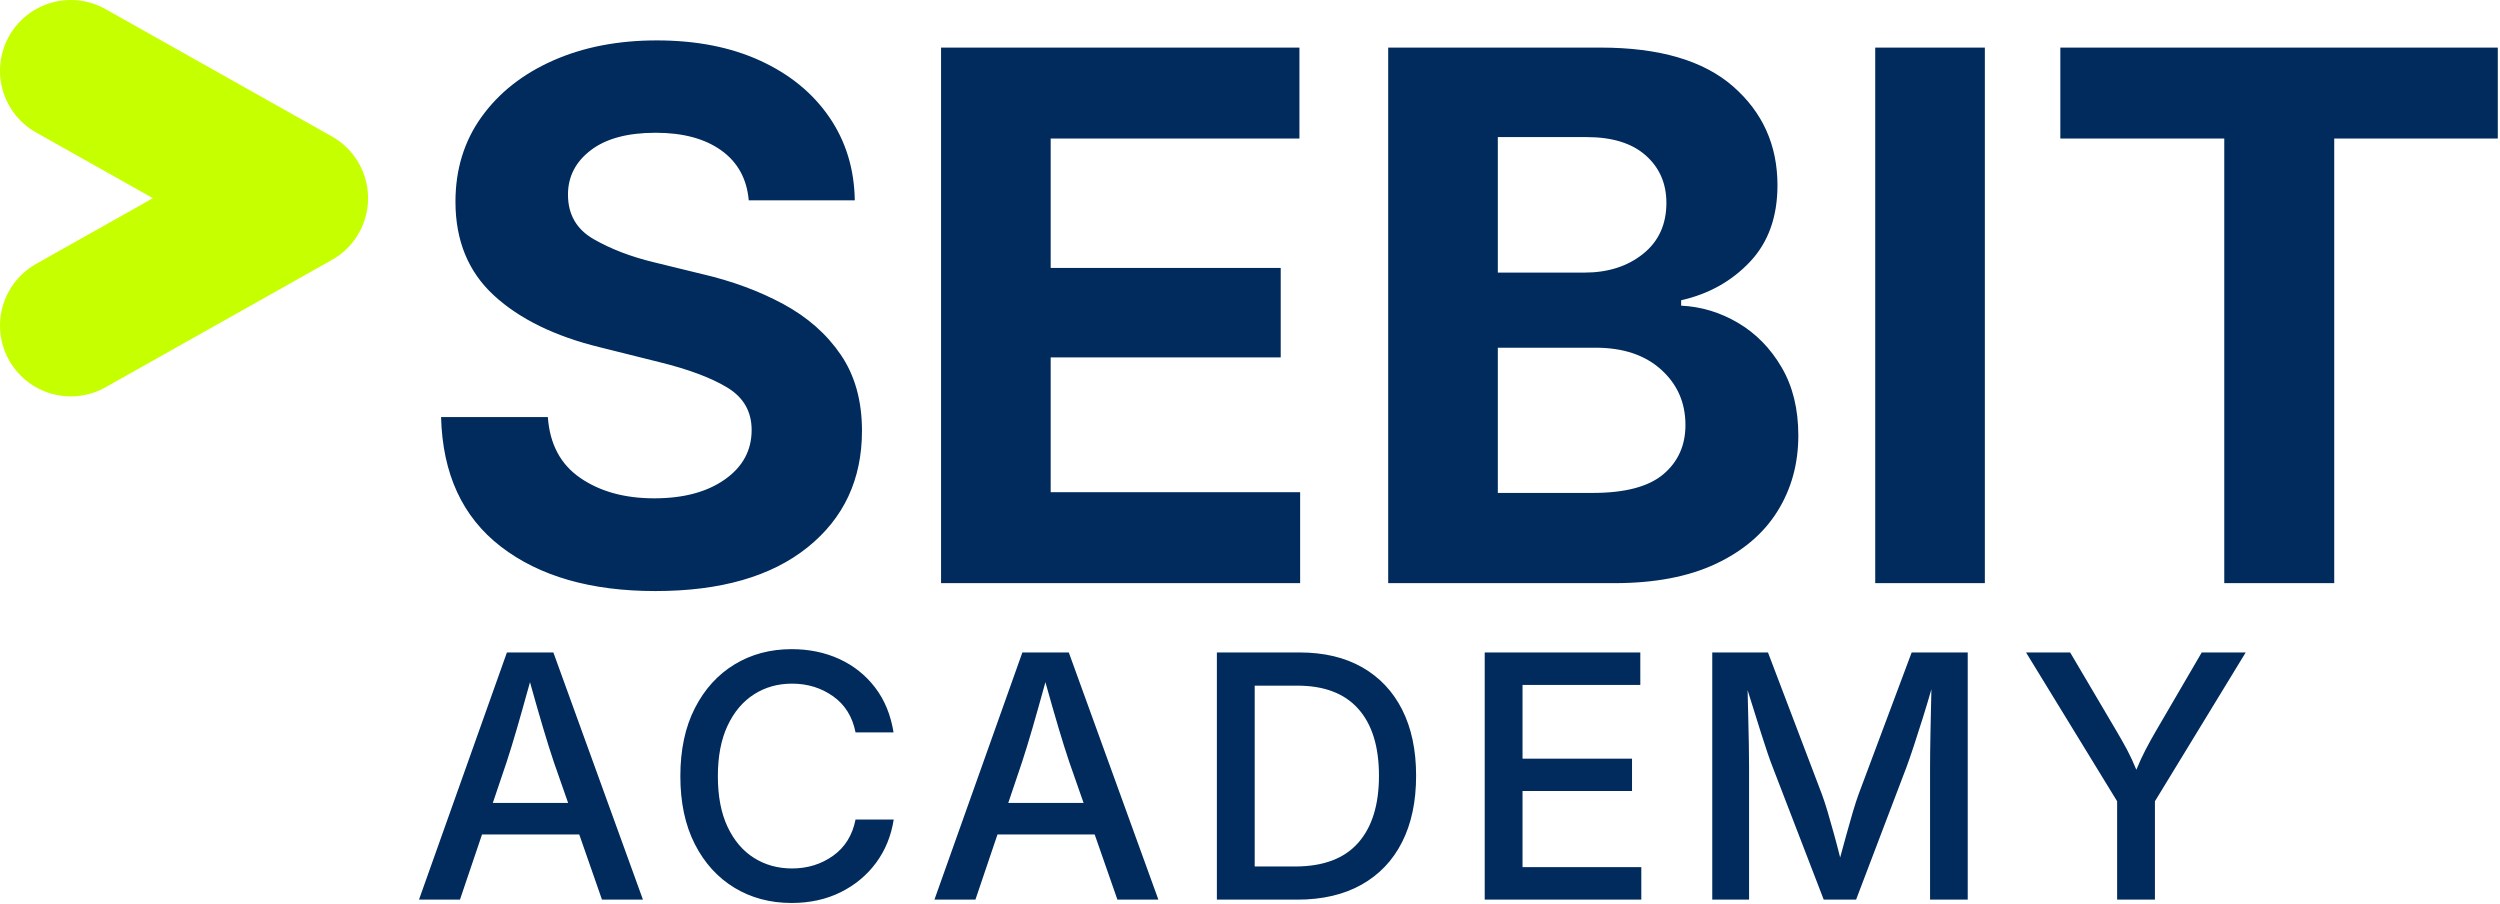
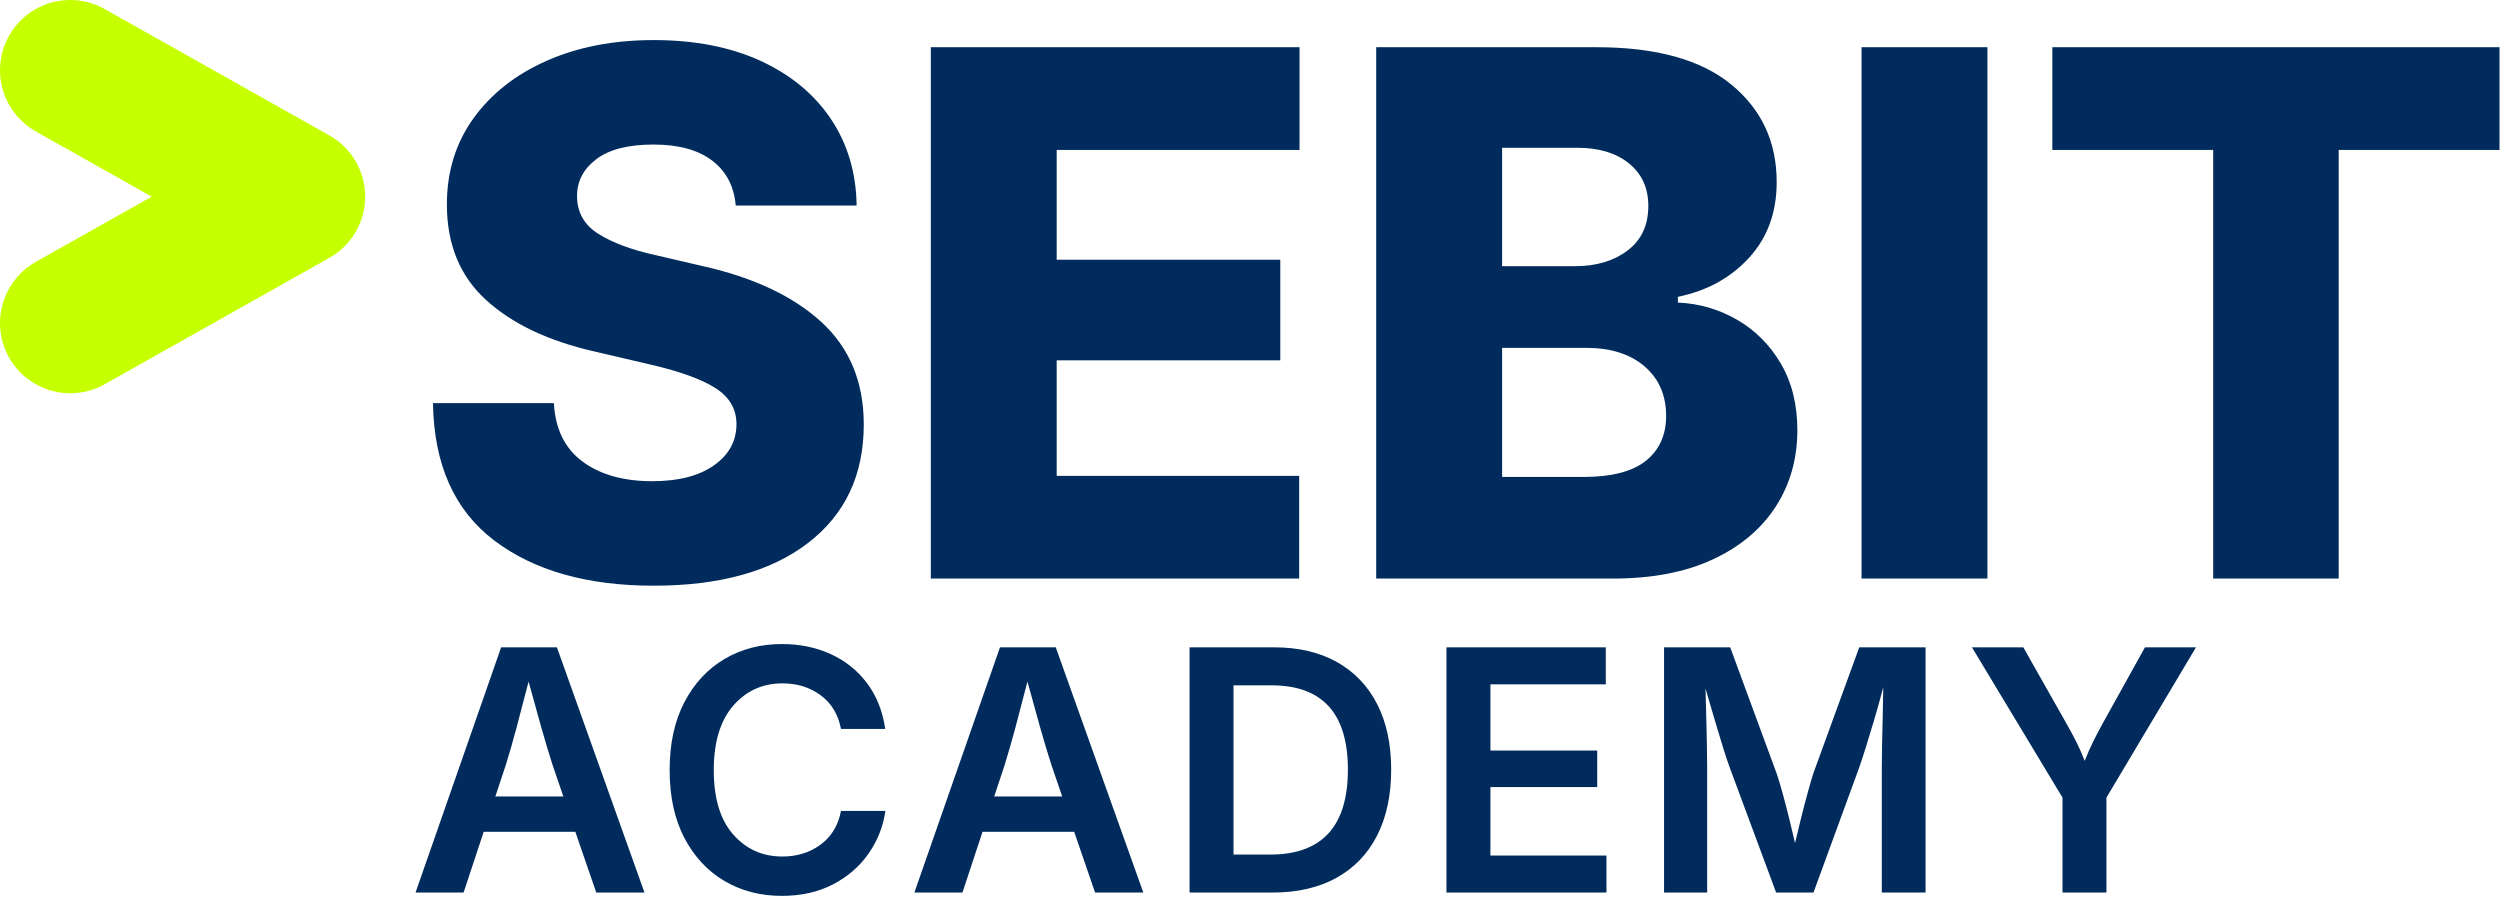
- <svg xmlns="http://www.w3.org/2000/svg" width="883" height="319" viewBox="255 165 883 319" role="img" aria-label="SEBIT Academy">
+ <svg xmlns="http://www.w3.org/2000/svg" width="890" height="319" viewBox="255 165 890 319" role="img" aria-label="SEBIT Academy">
  <polyline points="280,190 360,235 280,280" fill="none" stroke="#C6FF00" stroke-width="50" stroke-linecap="round" stroke-linejoin="round" />
-   <path fill="#002B5C" d="M486.46 373.76Q452.3 373.76 431.93 358.08Q411.55 342.4 410.79 312.31H448.5Q449.51 326.66 459.99 333.83Q470.46 341.01 486.07 341.01Q501.56 341.01 511.02 334.34Q520.48 327.68 520.48 316.88Q520.48 307.11 511.91 301.9Q503.34 296.7 487.85 292.89L467.03 287.69Q443.04 281.85 429.45 269.34Q415.87 256.84 415.87 236.27Q415.87 219.13 425.07 206.31Q434.28 193.49 450.34 186.38Q466.4 179.27 486.96 179.27Q507.91 179.27 523.53 186.44Q539.14 193.61 547.9 206.37Q556.66 219.13 556.91 235.76H519.46Q518.45 224.34 509.75 218.12Q501.05 211.89 486.58 211.89Q471.73 211.89 463.67 218.05Q455.61 224.21 455.61 233.73Q455.61 244.27 464.68 249.47Q473.76 254.68 485.82 257.6L502.96 261.79Q518.83 265.47 531.65 272.39Q544.47 279.31 551.96 290.29Q559.45 301.27 559.45 317.14Q559.45 342.91 540.22 358.33Q520.99 373.76 486.46 373.76ZM587.38 370.97V181.81H713.96V213.93H626.1V259.63H707.35V291.24H626.1V338.85H714.21V370.97ZM745.31 370.97V181.81H820.34Q851.45 181.81 867.12 195.52Q882.8 209.23 882.8 230.43Q882.8 247.19 873.09 257.47Q863.38 267.75 848.78 271.05V272.96Q859.44 273.47 868.9 279.05Q878.36 284.64 884.26 294.73Q890.17 304.82 890.17 318.79Q890.17 333.77 882.8 345.58Q875.44 357.38 860.97 364.17Q846.49 370.97 825.17 370.97ZM784.03 339.1H817.55Q834.69 339.1 842.5 332.5Q850.3 325.9 850.3 315.11Q850.3 303.3 841.73 295.56Q833.16 287.81 818.56 287.81H784.03ZM784.03 261.28H814.63Q827.07 261.28 835.32 254.68Q843.57 248.08 843.57 236.65Q843.57 226.37 836.27 219.89Q828.97 213.42 815.39 213.42H784.03ZM956.05 181.81V370.97H917.33V181.81ZM982.71 213.93V181.81H1137.22V213.93H1079.45V370.97H1040.61V213.93Z" />
-   <path fill="#002B5C" d="M402.99 482.75 434.04 395.45H450.45L482.09 482.75H467.62L459.59 459.73H425.25L417.46 482.75ZM429.06 448.59H455.66L450.62 434.18Q448.87 428.96 446.82 422.08Q444.77 415.2 442.19 405.94Q439.61 415.31 437.59 422.26Q435.57 429.2 433.93 434.18ZM534.62 483.93Q523.25 483.93 514.38 478.54Q505.5 473.14 500.4 463.12Q495.3 453.11 495.3 439.16Q495.3 425.16 500.43 415.11Q505.56 405.06 514.44 399.67Q523.31 394.28 534.62 394.28Q543.82 394.28 551.44 397.76Q559.05 401.25 564.09 407.84Q569.13 414.43 570.6 423.69H557.18Q555.54 415.37 549.24 410.92Q542.94 406.46 534.74 406.46Q527.24 406.46 521.32 410.24Q515.4 414.02 511.97 421.32Q508.55 428.61 508.55 439.16Q508.55 449.77 511.97 457.03Q515.4 464.3 521.32 468.02Q527.24 471.74 534.74 471.74Q542.94 471.74 549.24 467.26Q555.54 462.77 557.18 454.45H570.66Q569.31 463.12 564.42 469.75Q559.52 476.37 551.88 480.15Q544.23 483.93 534.62 483.93ZM585.04 482.75 616.1 395.45H632.5L664.14 482.75H649.67L641.64 459.73H607.31L599.52 482.75ZM611.12 448.59H637.72L632.68 434.18Q630.92 428.96 628.87 422.08Q626.82 415.2 624.24 405.94Q621.66 415.31 619.64 422.26Q617.62 429.2 615.98 434.18ZM713.22 482.75H684.8V395.45H714.04Q726.93 395.45 736.13 400.69Q745.33 405.94 750.25 415.66Q755.17 425.39 755.17 438.98Q755.17 452.64 750.22 462.42Q745.27 472.21 735.87 477.48Q726.46 482.75 713.22 482.75ZM698.16 471.04H712.46Q727.28 471.04 734.66 462.74Q742.05 454.45 742.05 438.98Q742.05 423.57 734.75 415.37Q727.46 407.17 713.16 407.17H698.16ZM779.4 482.75V395.45H834.36V406.93H792.76V432.95H831.43V444.38H792.76V471.27H834.71V482.75ZM859.77 482.75V395.45H879.45L898.5 445.55Q899.38 447.89 900.49 451.61Q901.6 455.33 902.77 459.61Q903.95 463.89 904.94 467.87Q906 464 907.17 459.73Q908.34 455.45 909.45 451.7Q910.57 447.95 911.45 445.55L930.2 395.45H950V482.75H936.7V435.76Q936.7 430.96 936.85 423.37Q936.99 415.78 937.17 408.46Q935.64 413.79 934 419Q932.36 424.22 930.9 428.64Q929.43 433.07 928.44 435.76L910.57 482.75H899.14L881.04 435.76Q879.51 431.84 877.14 424.34Q874.77 416.84 872.25 408.75Q872.36 413.32 872.48 418.3Q872.6 423.28 872.69 427.85Q872.77 432.42 872.77 435.76V482.75ZM1002.77 482.75V448.01L970.6 395.45H986.18L1002.59 423.28Q1004.64 426.74 1006.31 429.87Q1007.98 433.01 1009.56 436.88Q1011.2 432.89 1012.84 429.76Q1014.48 426.62 1016.42 423.28L1032.65 395.45H1048.18L1016.12 448.01V482.75Z" />
+   <path fill="#002B5C" d="M487.72 373.51Q452.18 373.51 430.91 357.38Q409.65 341.26 409.14 308.51H452.18Q452.94 322.34 462.4 329.33Q471.86 336.31 487.22 336.31Q501.18 336.31 509.18 330.66Q517.18 325.01 517.18 316Q517.18 307.87 509.62 303.11Q502.07 298.35 486.58 294.79L466.52 290.1Q442.02 284.51 428.06 271.82Q414.09 259.12 414.09 237.79Q414.09 220.27 423.55 207.13Q433.01 193.99 449.64 186.63Q466.27 179.27 487.72 179.27Q509.69 179.27 525.81 186.69Q541.93 194.12 550.82 207.39Q559.71 220.65 559.96 238.17H516.92Q516.04 227.89 508.54 222.18Q501.05 216.46 487.6 216.46Q474.14 216.46 467.29 221.67Q460.43 226.88 460.43 234.75Q460.43 243.51 468.05 248.27Q475.66 253.03 488.36 255.82L504.74 259.63Q532.16 265.72 547.33 279.56Q562.5 293.4 562.5 316.12Q562.5 343.04 542.7 358.27Q522.89 373.51 487.72 373.51ZM586.37 370.97V181.81H717.64V218.37H631.18V257.47H710.78V293.27H631.18V334.4H717.51V370.97ZM744.93 370.97V181.81H823.39Q855.13 181.81 871.31 195.07Q887.5 208.34 887.5 229.79Q887.5 246.04 877.66 256.77Q867.82 267.5 852.33 270.67V272.71Q863.63 273.21 873.34 278.8Q883.06 284.38 888.96 294.41Q894.86 304.44 894.86 318.15Q894.86 333.39 887.18 345.32Q879.5 357.26 864.84 364.11Q850.18 370.97 829.23 370.97ZM789.75 334.79H818.69Q833.8 334.79 840.97 329.01Q848.14 323.23 848.14 313.08Q848.14 302.03 840.46 295.43Q832.78 288.83 819.58 288.83H789.75ZM789.75 259.76H815.77Q827.07 259.76 834.43 254.17Q841.8 248.58 841.8 238.3Q841.8 228.78 834.94 223.19Q828.09 217.61 816.53 217.61H789.75ZM962.53 181.81V370.97H917.71V181.81ZM985.63 218.37V181.81H1144.83V218.37H1087.58V370.97H1042.89V218.37Z" />
+   <path fill="#002B5C" d="M402.93 482.75 433.4 395.45H453.26L484.43 482.75H467.27L459.82 461.13H427.19L420.04 482.75ZM431.35 448.54H455.55L451.74 437.4Q449.8 431.37 447.72 424.04Q445.64 416.72 443.18 407.64Q440.84 416.78 438.85 424.19Q436.86 431.6 435.04 437.4ZM533.35 483.93Q521.87 483.93 512.85 478.59Q503.82 473.26 498.61 463.24Q493.39 453.22 493.39 439.16Q493.39 425.04 498.64 414.99Q503.88 404.94 512.91 399.61Q521.93 394.28 533.35 394.28Q542.91 394.28 550.73 397.85Q558.55 401.43 563.65 408.19Q568.75 414.96 570.15 424.51H554.39Q552.92 416.78 547.18 412.53Q541.44 408.28 533.59 408.28Q522.87 408.28 515.98 416.28Q509.1 424.28 509.1 439.16Q509.1 454.22 516.01 462.07Q522.92 469.92 533.53 469.92Q541.38 469.92 547.15 465.67Q552.92 461.43 554.39 453.69H570.21Q568.98 462.07 564.17 468.93Q559.37 475.78 551.52 479.85Q543.67 483.93 533.35 483.93ZM580.52 482.75 610.99 395.45H630.85L662.02 482.75H644.85L637.41 461.13H604.78L597.63 482.75ZM608.94 448.54H633.14L629.33 437.4Q627.39 431.37 625.31 424.04Q623.23 416.72 620.77 407.64Q618.43 416.78 616.44 424.19Q614.44 431.6 612.63 437.4ZM708.01 482.75H678.48V395.45H708.6Q721.61 395.45 730.95 400.69Q740.3 405.94 745.28 415.69Q750.26 425.45 750.26 438.98Q750.26 452.64 745.25 462.45Q740.24 472.27 730.78 477.51Q721.31 482.75 708.01 482.75ZM694.13 469.22H707.25Q734.85 469.22 734.85 438.98Q734.85 408.98 707.66 408.98H694.13ZM769.94 482.75V395.45H826.66V408.63H785.59V432.19H823.61V445.2H785.59V469.57H826.9V482.75ZM847.4 482.75V395.45H870.95L887.54 440.51Q888.41 443.09 889.56 447.22Q890.7 451.35 891.87 456.06Q893.04 460.78 894.04 465.12Q895.04 460.84 896.21 456.12Q897.38 451.41 898.52 447.28Q899.66 443.14 900.48 440.51L916.89 395.45H940.5V482.75H924.92V438.69Q924.92 435.41 925.01 430.58Q925.09 425.74 925.24 420.29Q925.39 414.84 925.45 409.63Q923.98 415.25 922.34 420.82Q920.7 426.39 919.23 431.07Q917.77 435.76 916.71 438.69L900.6 482.75H887.3L870.95 438.69Q869.9 435.88 868.46 431.31Q867.03 426.74 865.42 421.23Q863.8 415.72 862.16 410.1Q862.28 415.02 862.43 420.38Q862.57 425.74 862.66 430.55Q862.75 435.35 862.75 438.69V482.75ZM989.25 482.75V448.95L957.02 395.45H975.3L990.89 422.99Q992.71 426.21 994.23 429.23Q995.75 432.25 997.16 435.88Q998.62 432.13 1000.12 429.11Q1001.61 426.09 1003.31 422.99L1018.6 395.45H1036.77L1004.89 448.95V482.75Z" />
</svg>
